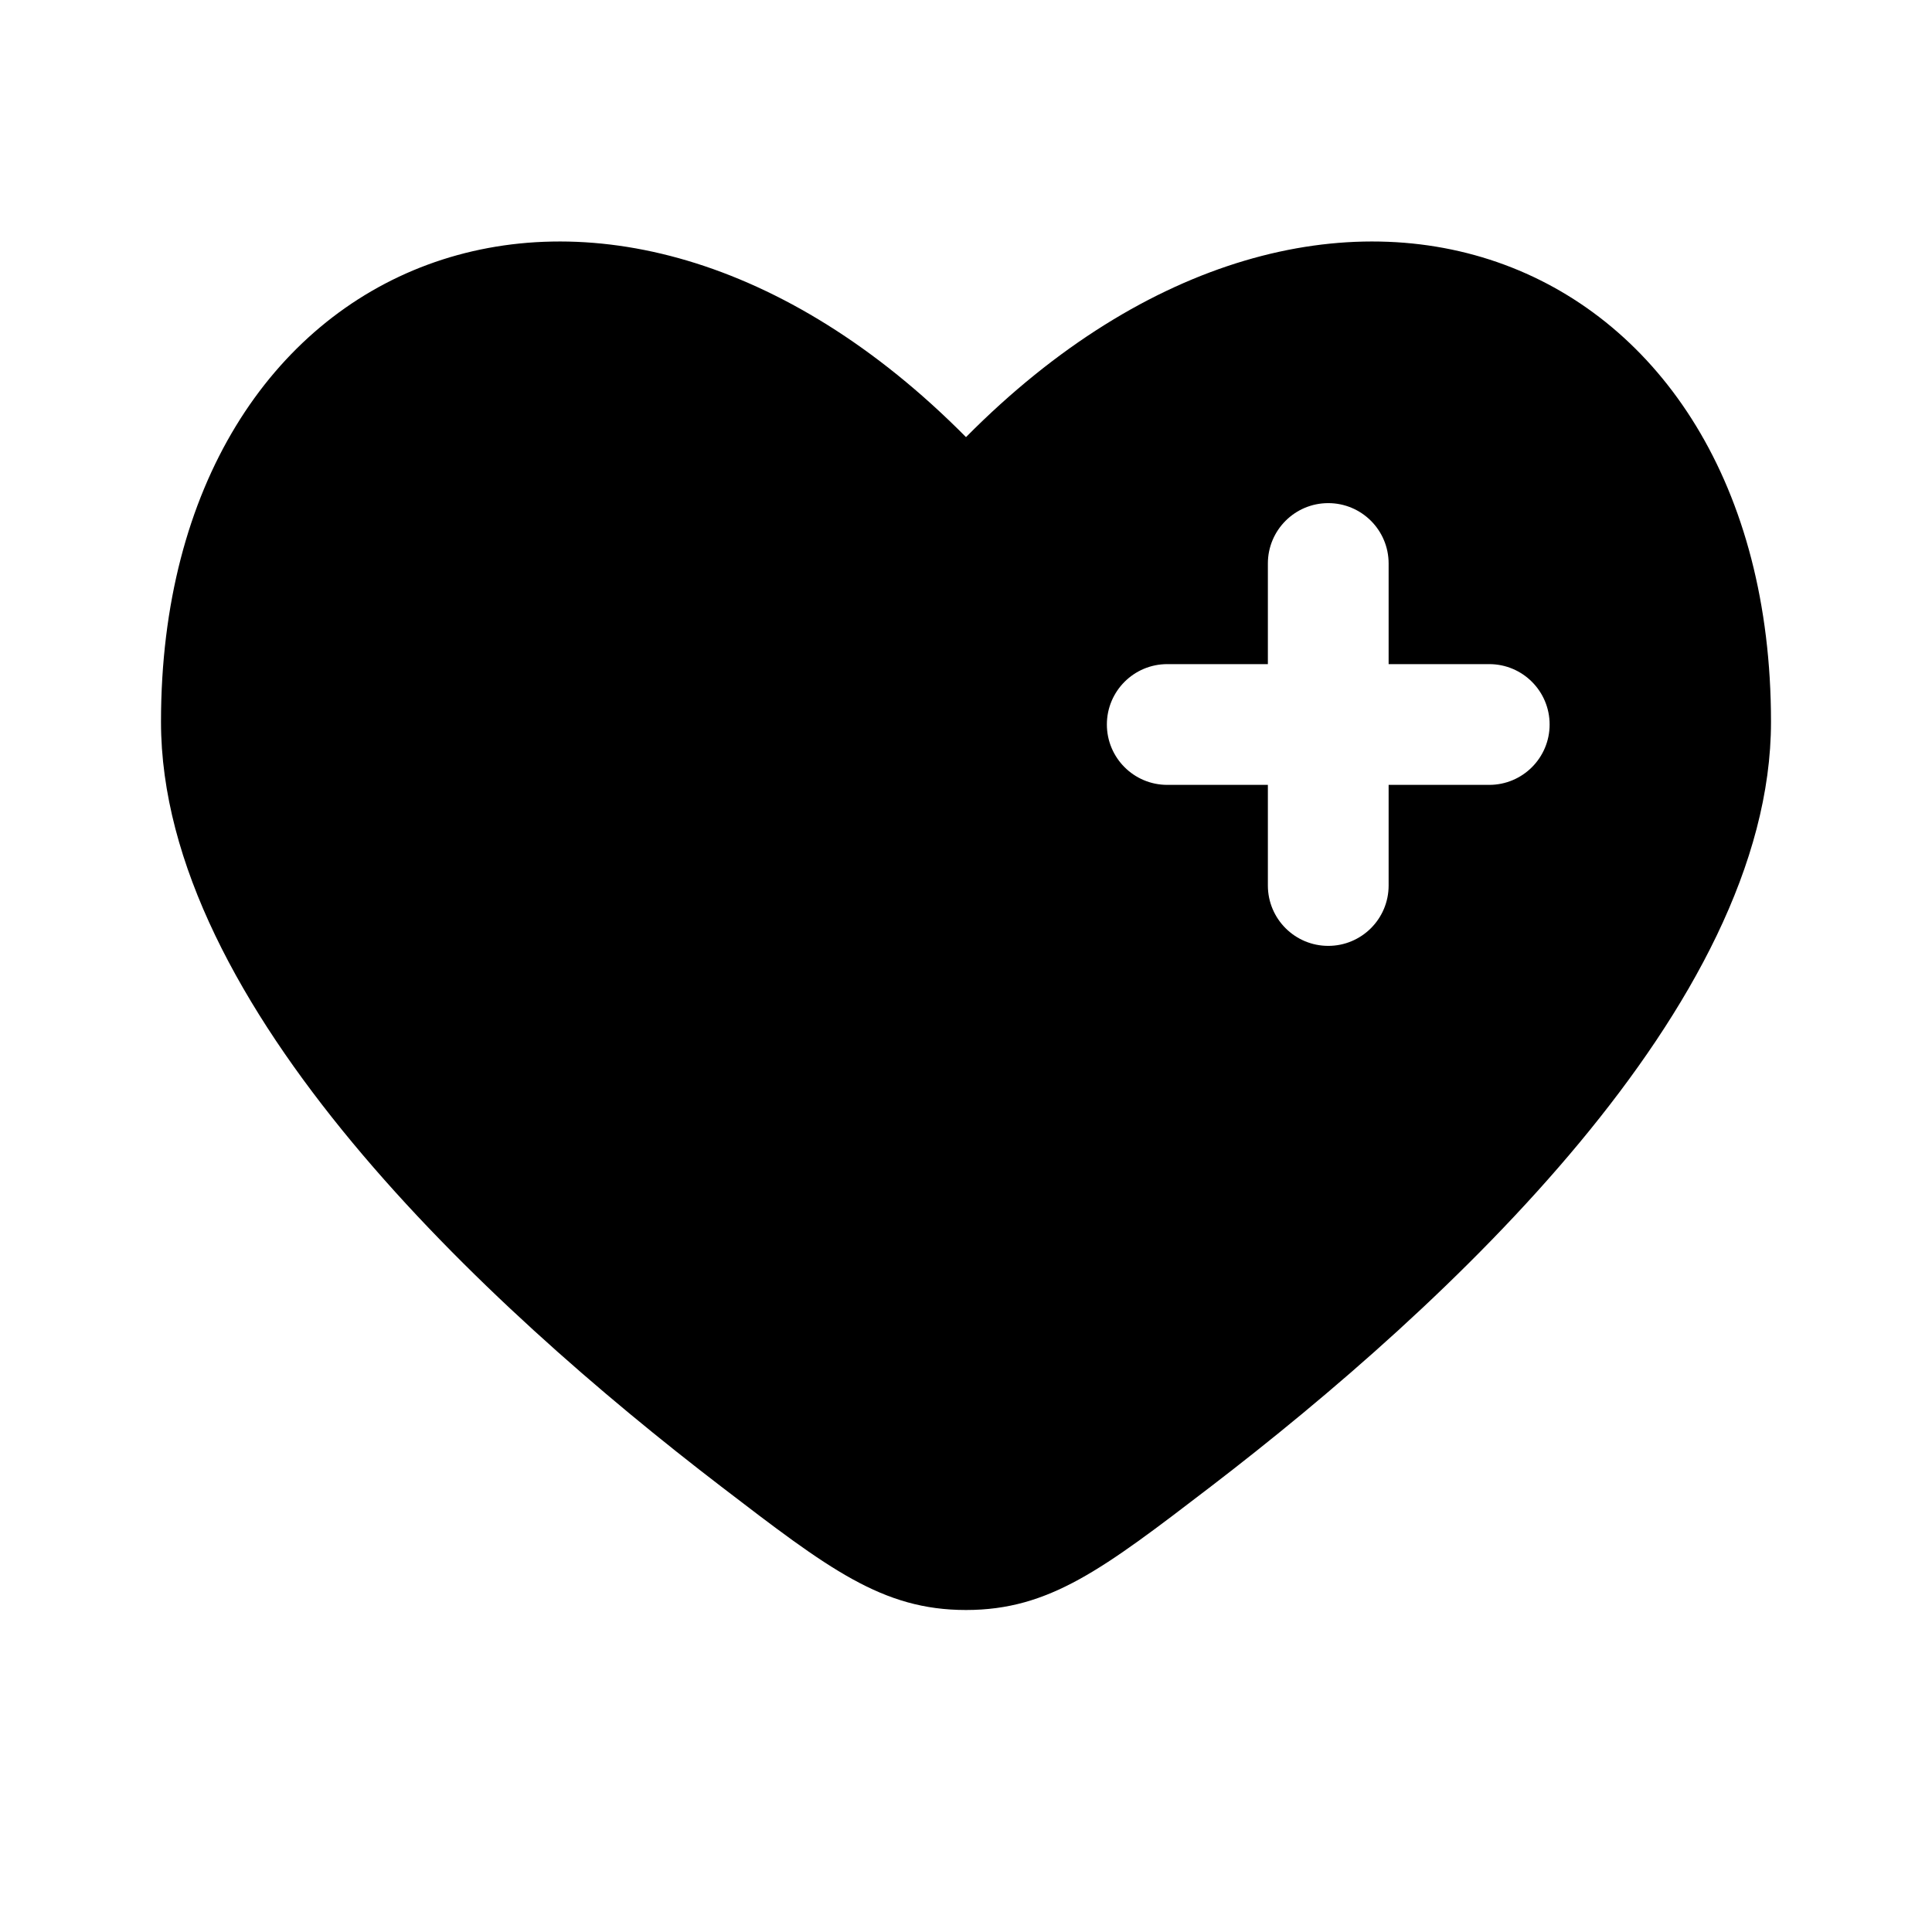
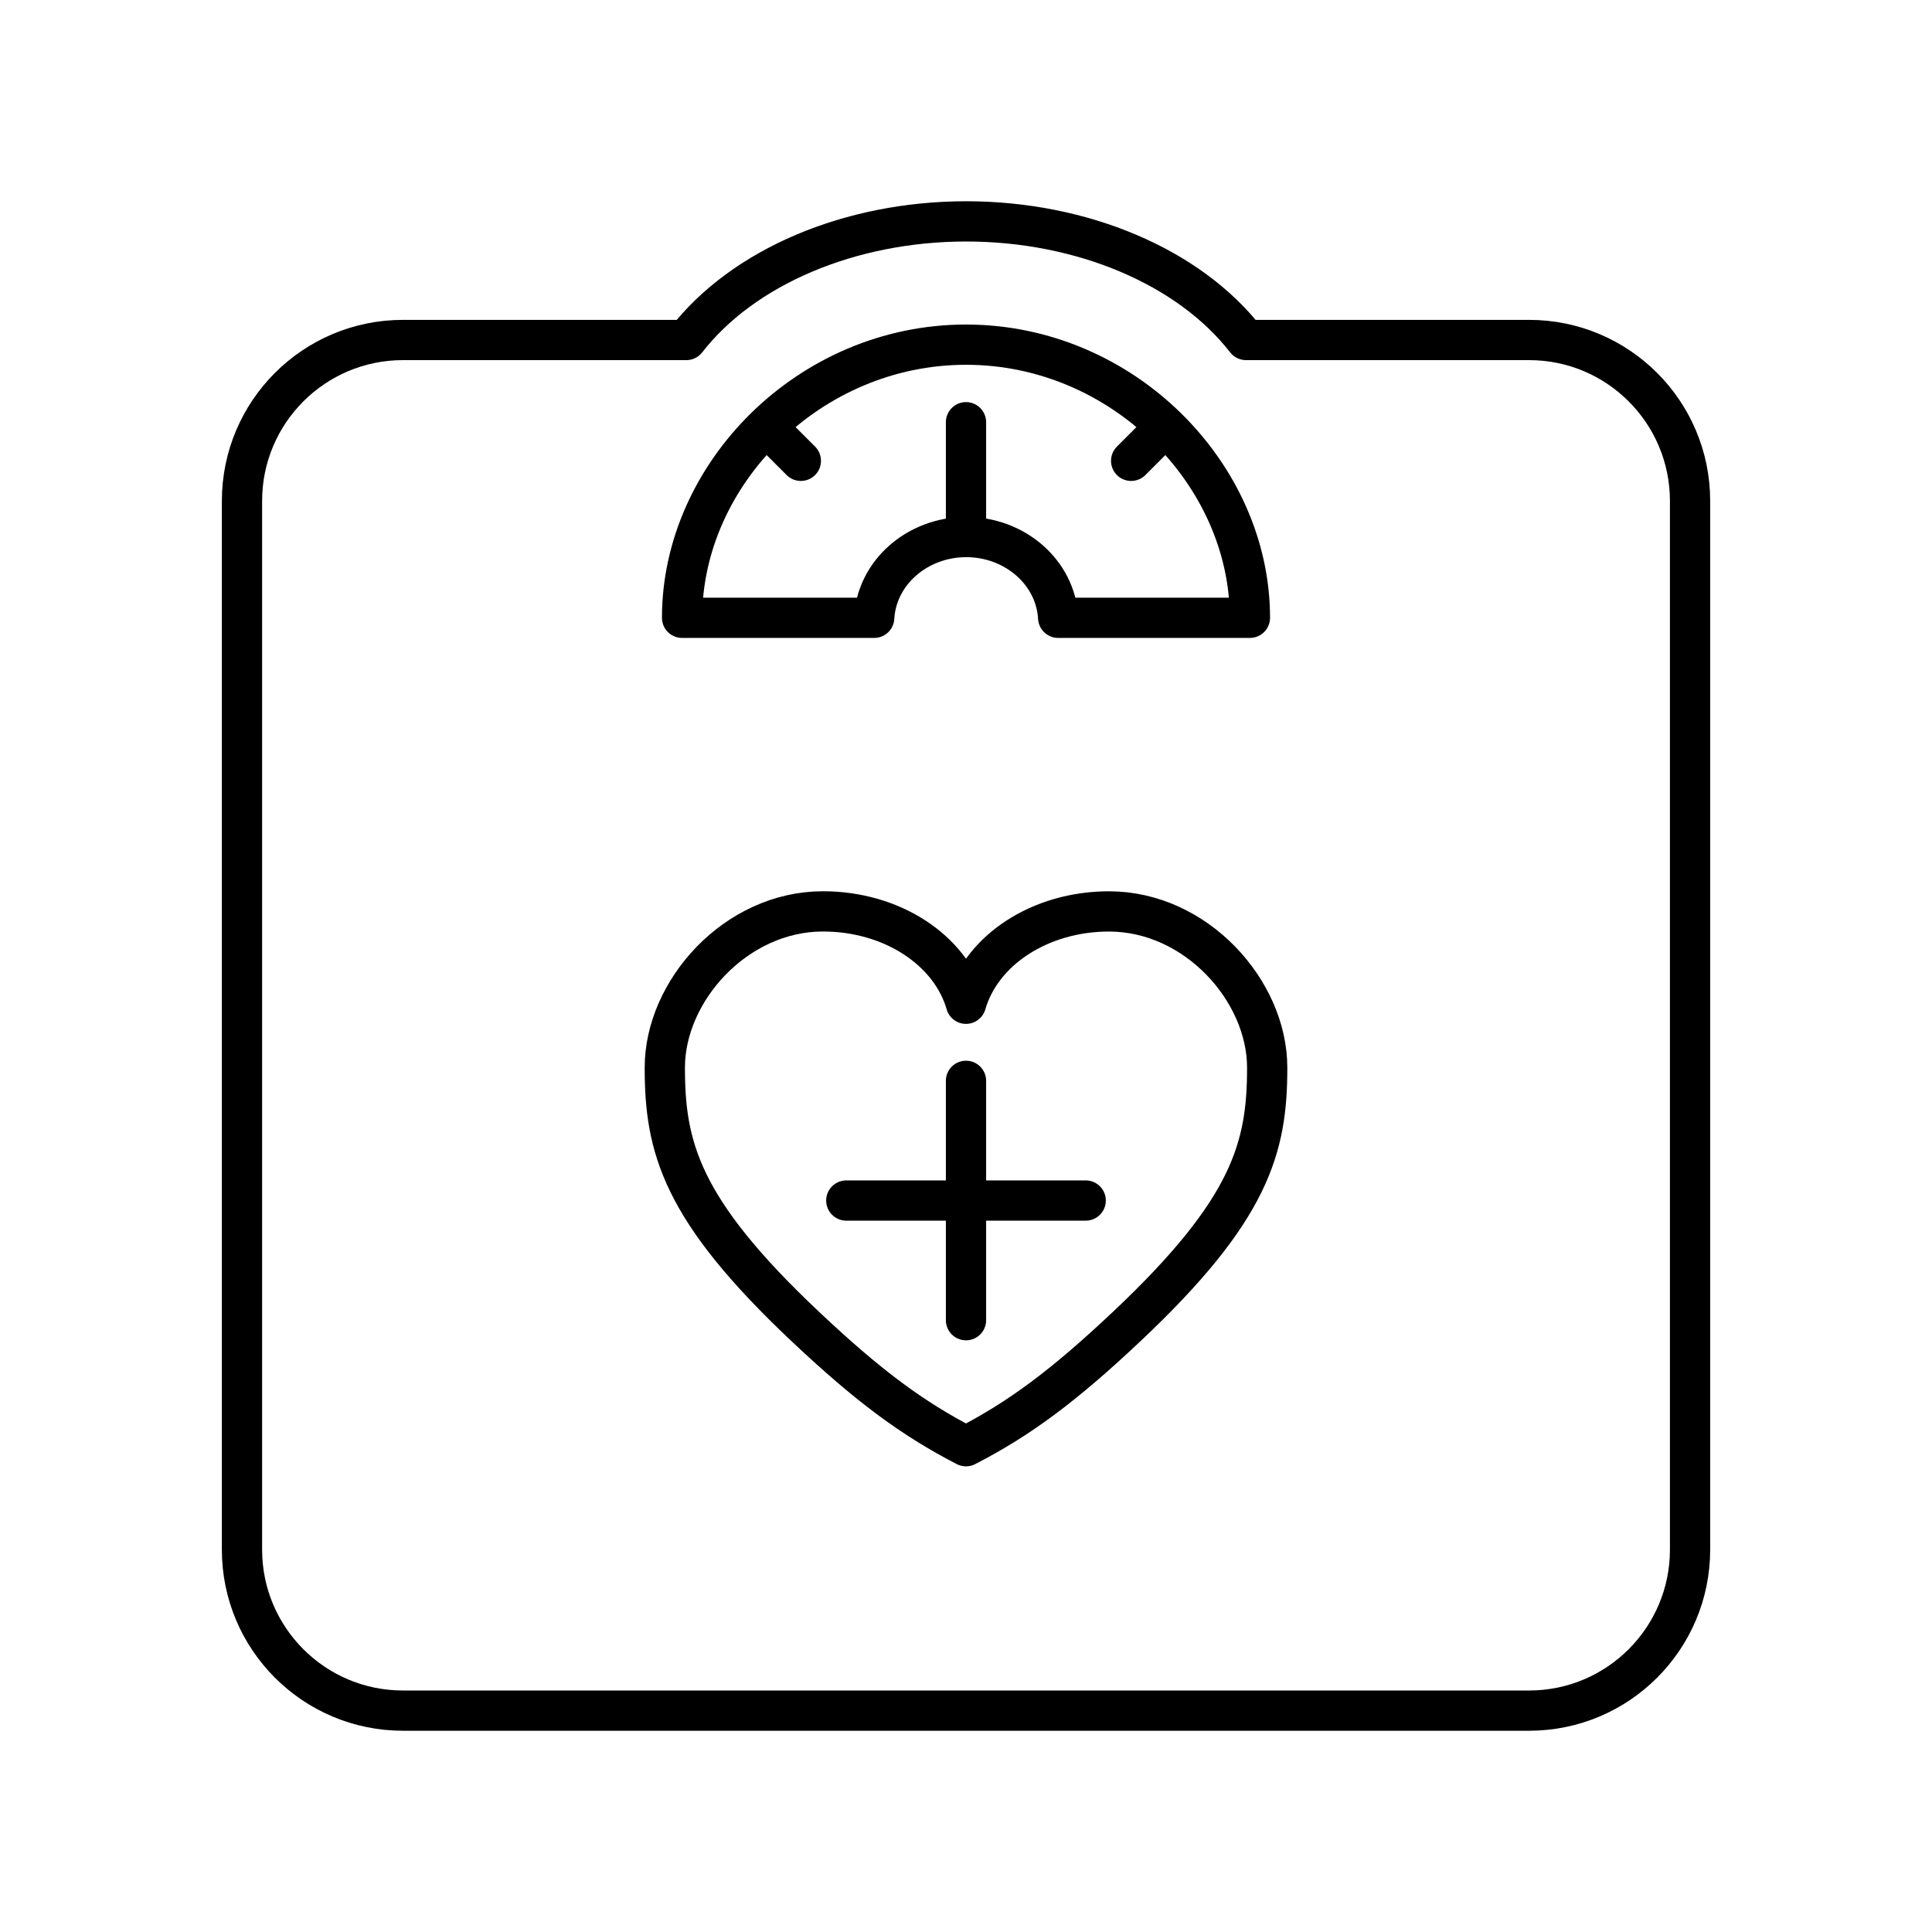
- <svg xmlns="http://www.w3.org/2000/svg" width="24" height="24" viewBox="0 0 24 24">
-   <path fill="currentColor" fill-rule="evenodd" d="M8.962 18.469C6.019 16.214 2 12.489 2 8.967C2 3.083 7.5.886 12 5.43C16.5.886 22 3.083 22 8.967c0 3.522-4.02 7.247-6.962 9.502C13.706 19.489 13.04 20 12 20s-1.706-.51-3.038-1.531M16.5 6.25a.75.75 0 0 1 .75.75v1.25h1.25a.75.75 0 0 1 0 1.5h-1.25V11a.75.75 0 0 1-1.5 0V9.75H14.5a.75.75 0 0 1 0-1.5h1.25V7a.75.75 0 0 1 .75-.75" clip-rule="evenodd" />
+ <svg xmlns="http://www.w3.org/2000/svg" width="48" height="48" viewBox="0 0 48 48">
+   <g fill="none" stroke="currentColor" stroke-linecap="round" stroke-linejoin="round" stroke-width="1">
+     <path d="M24 5.5c-2.88.002-5.535 1.128-6.948 2.947h-7.04a4 4 0 0 0-4 4V38.5a4 4 0 0 0 4 4h27.977a4 4 0 0 0 4-4V12.447a4 4 0 0 0-4-4h-7.032C29.543 6.627 26.884 5.5 24 5.5" />
+     <path d="M24 8.563c-3.896 0-7.054 3.222-7.054 6.786h4.773c.064-1.121 1.065-2.002 2.281-2.007c1.22 0 2.226.882 2.29 2.007h4.764c0-3.564-3.158-6.786-7.054-6.786m-4.96 2.029l.857.857m9.063-.857l-.857.857M24 10.49v2.853m3.982 19.624c3.103-2.921 3.501-4.463 3.501-6.443c0-1.904-1.76-3.88-3.931-3.88c-1.71 0-3.166.957-3.552 2.294c-.386-1.337-1.841-2.295-3.552-2.295c-2.171 0-3.931 1.977-3.931 3.88c0 1.98.398 3.523 3.501 6.444c1.556 1.465 2.644 2.274 3.982 2.964c1.338-.69 2.426-1.5 3.982-2.964M24 26.853V32.8m2.974-2.973h-5.948" />
+   </g>
</svg>
